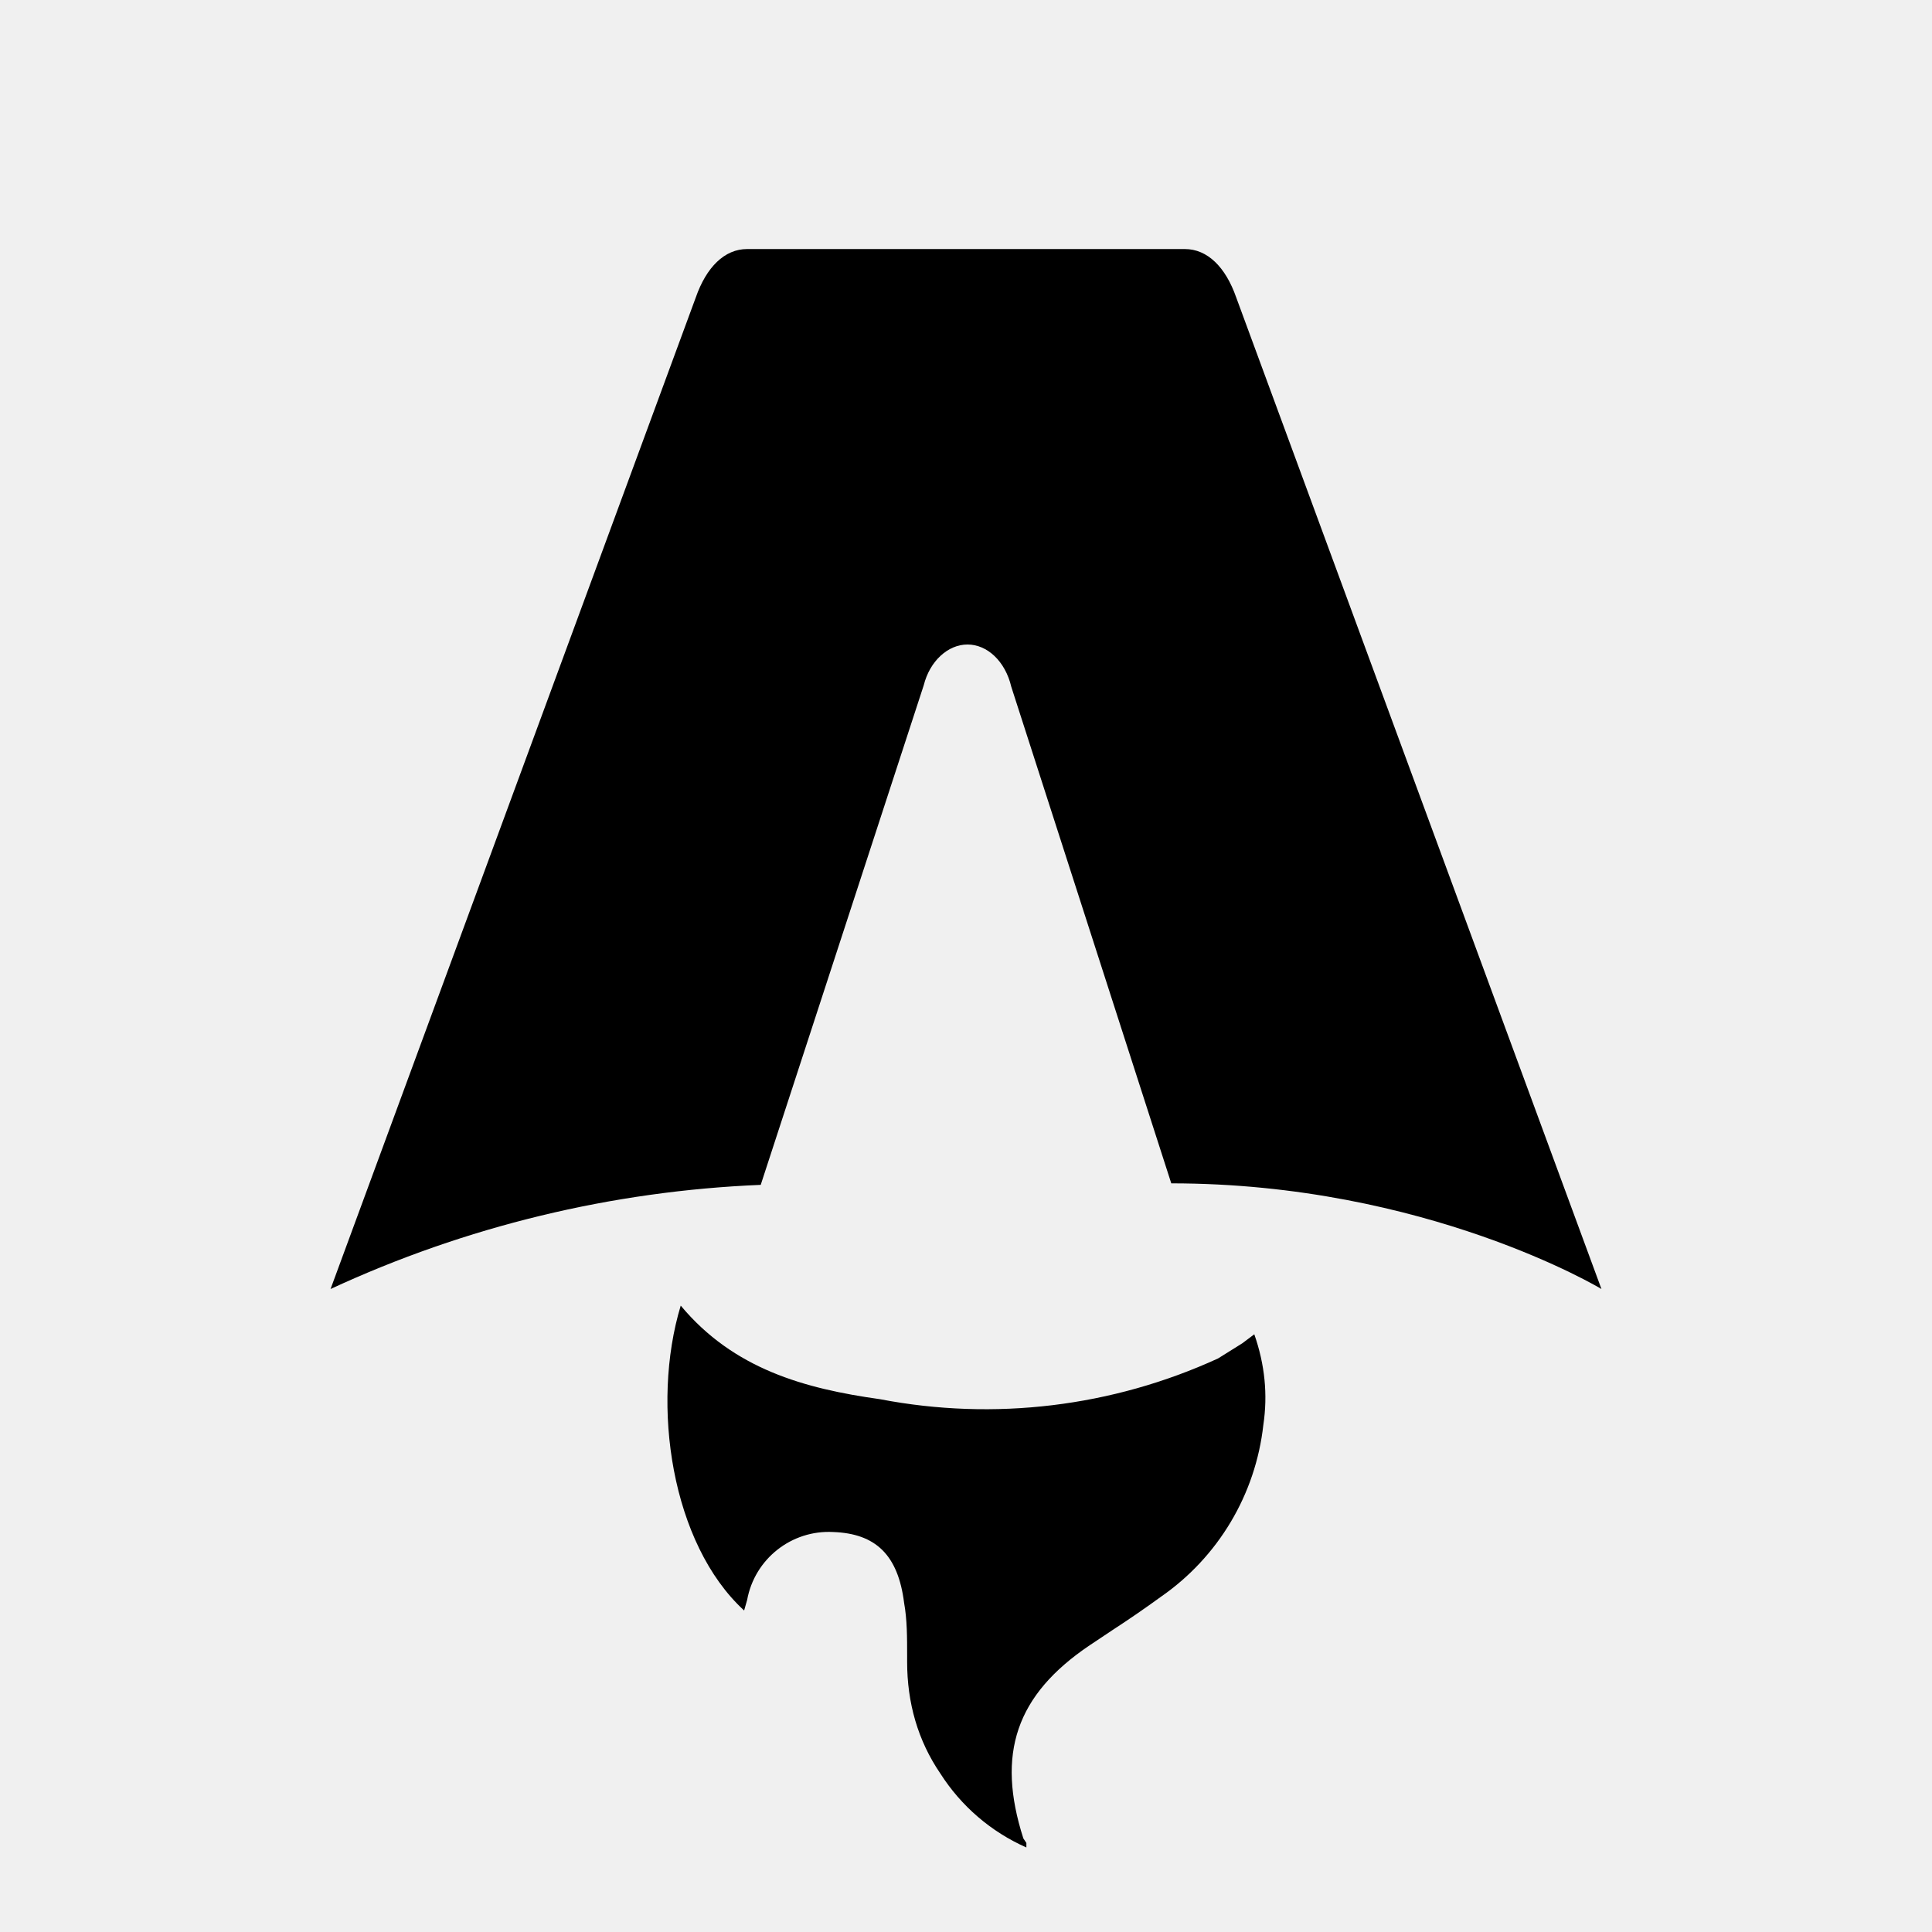
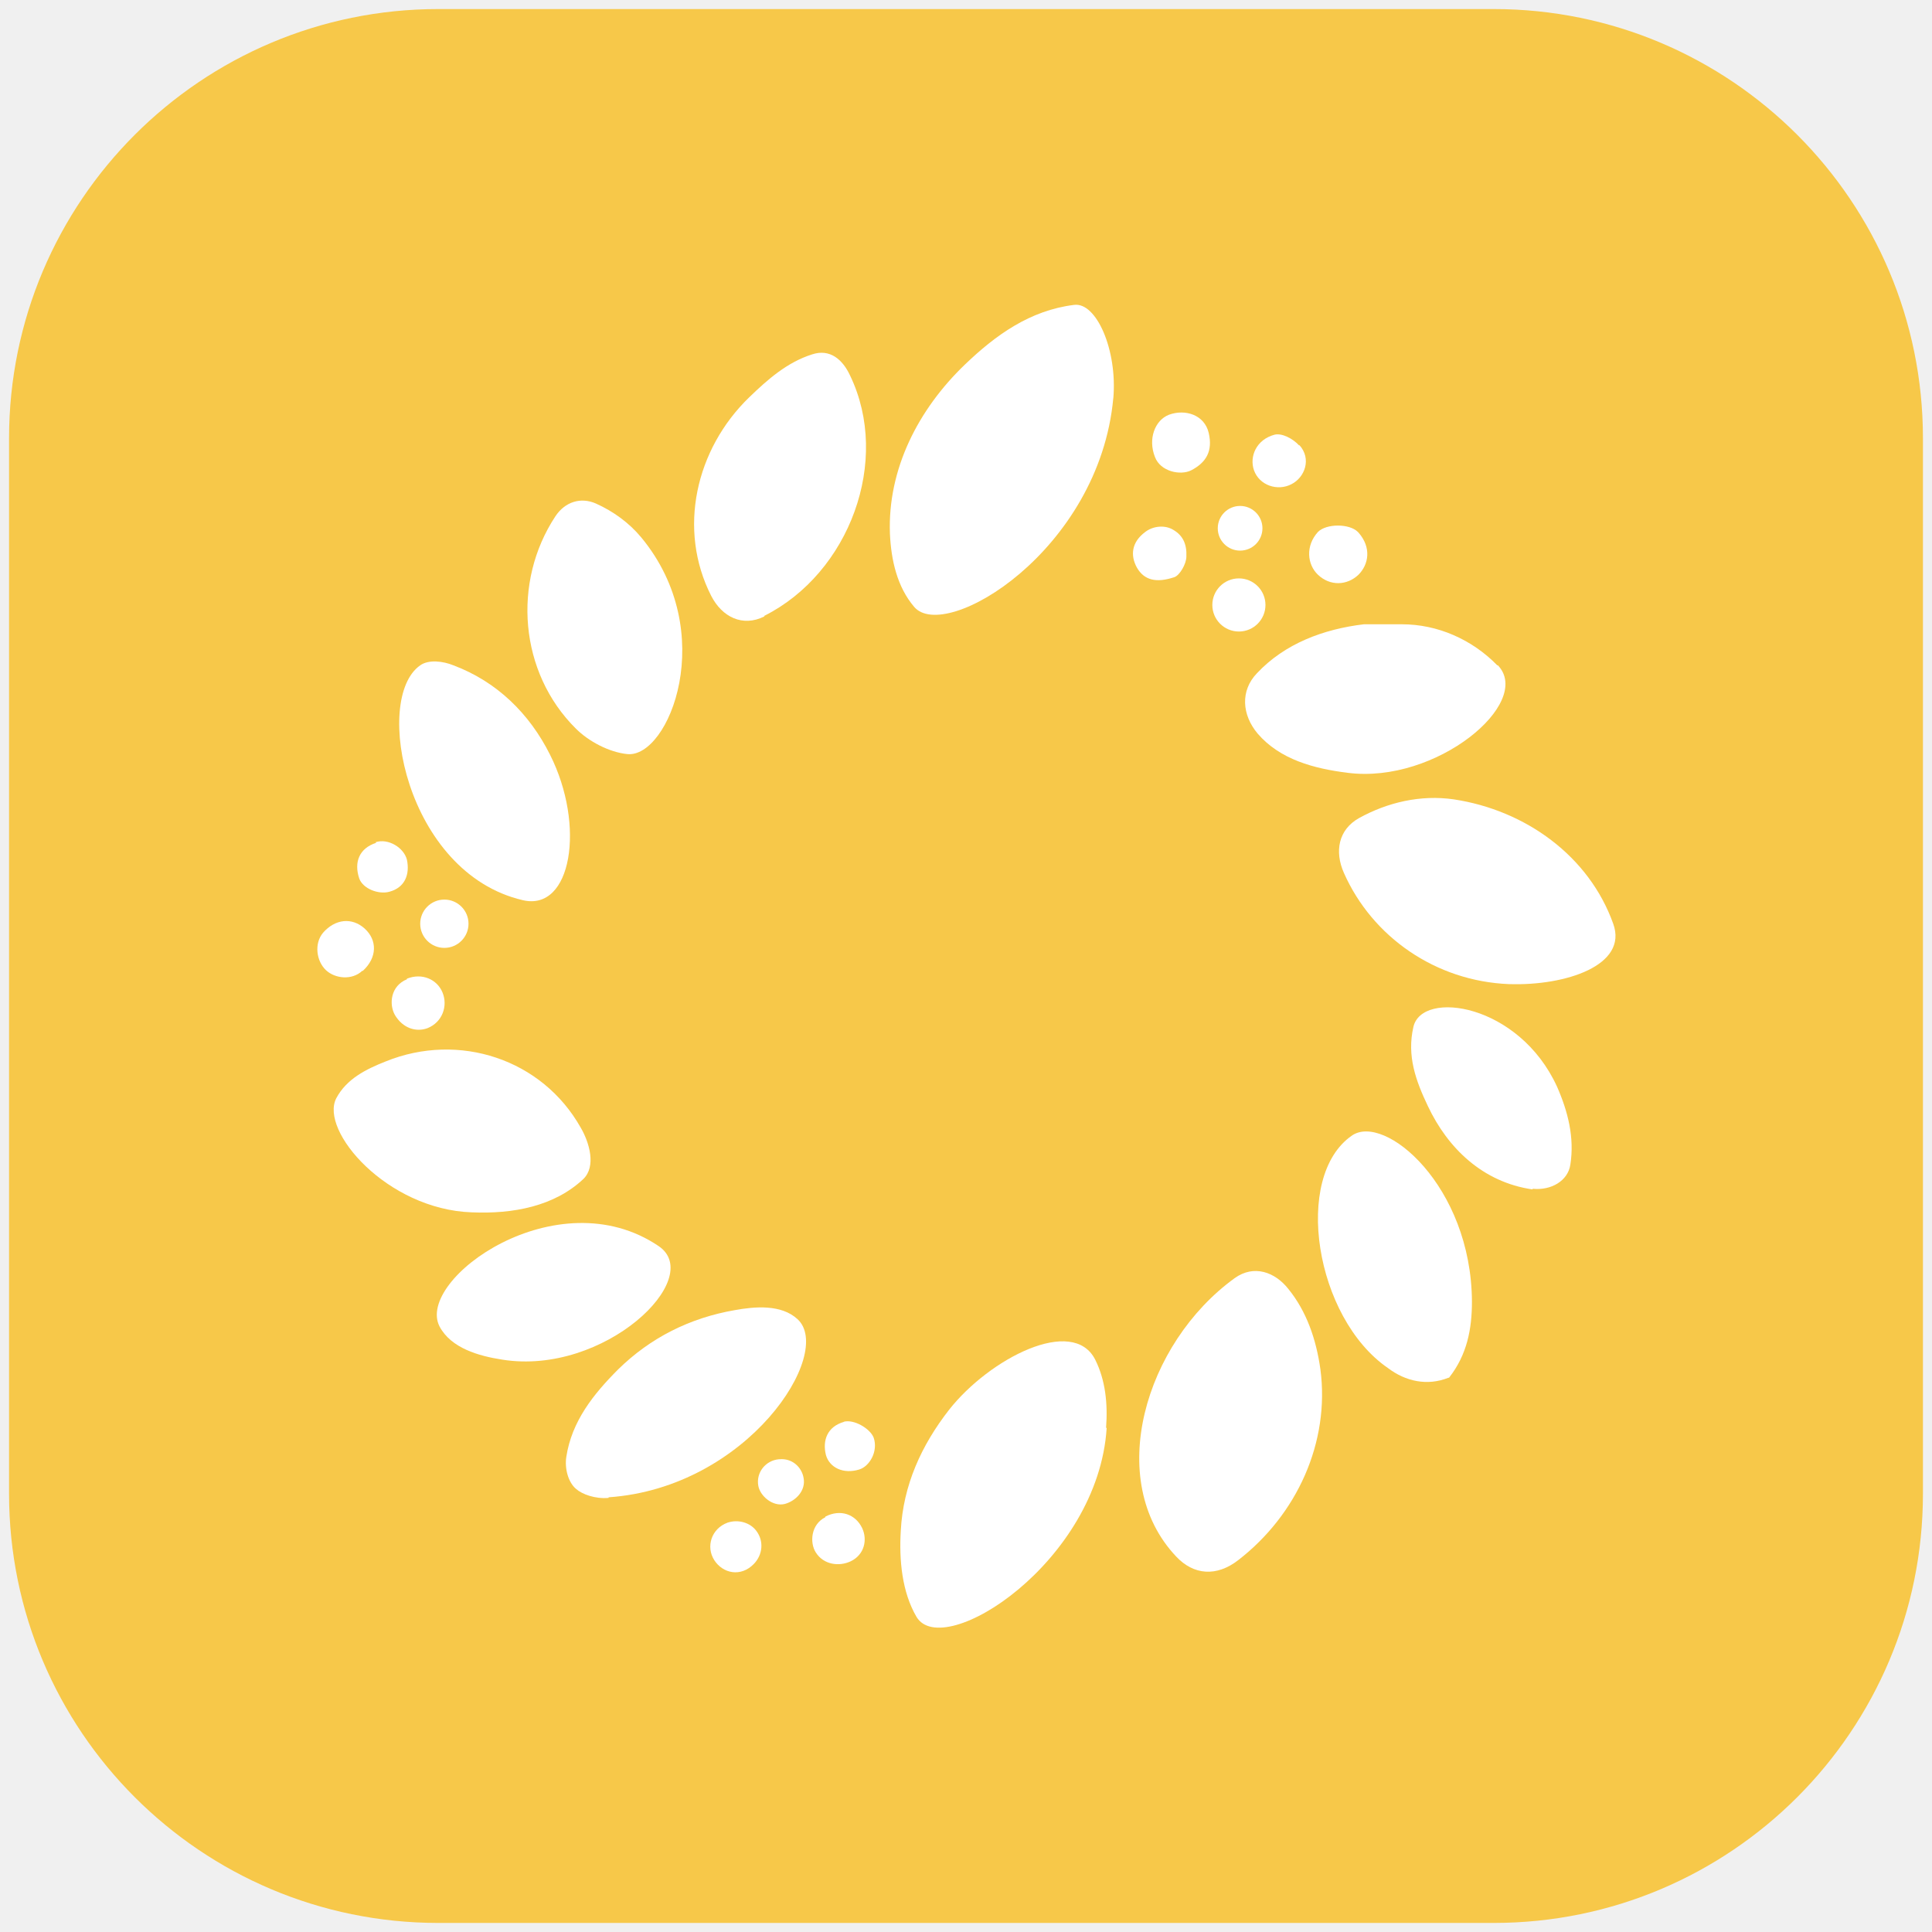
- <svg xmlns="http://www.w3.org/2000/svg" fill="none" viewBox="0 0 128 128">
-   <path d="M50.4 78.5a75.1 75.1 0 0 0-28.5 6.9l24.2-65.7c.7-2 1.9-3.2 3.4-3.2h29c1.5 0 2.7 1.2 3.4 3.2l24.2 65.7s-11.6-7-28.5-7L67 45.5c-.4-1.7-1.6-2.8-2.9-2.8-1.3 0-2.5 1.1-2.9 2.7L50.4 78.5Zm-1.1 28.2Zm-4.2-20.2c-2 6.6-.6 15.8 4.2 20.2a17.5 17.5 0 0 1 .2-.7 5.5 5.5 0 0 1 5.7-4.5c2.8.1 4.3 1.5 4.7 4.7.2 1.1.2 2.3.2 3.5v.4c0 2.7.7 5.2 2.2 7.4a13 13 0 0 0 5.7 4.9v-.3l-.2-.3c-1.8-5.6-.5-9.5 4.4-12.8l1.5-1a73 73 0 0 0 3.2-2.2 16 16 0 0 0 6.8-11.4c.3-2 .1-4-.6-6l-.8.6-1.6 1a37 37 0 0 1-22.4 2.7c-5-.7-9.7-2-13.2-6.2Z" />
-   <style>
-         path { fill: #000; }
-         @media (prefers-color-scheme: dark) {
-             path { fill: #FFF; }
-         }
-     </style>
+ <svg xmlns="http://www.w3.org/2000/svg" id="_圖層_1" data-name="圖層 1" viewBox="0 0 32 32">
+   <rect x=".15" y=".15" width="31.7" height="31.7" rx="7.11" ry="7.11" fill="#f7c849" />
+   <g>
+     <path d="M18.44,6.59c-.23,2.53-2.79,4.07-3.3,3.46-.28-.33-.38-.77-.4-1.21-.04-1.07.47-2.06,1.24-2.8.51-.49,1.08-.9,1.81-.99.37-.05.72.75.65,1.55Z" fill="#fff" />
+     <path d="M18.33,23.65c-.14,2.22-2.71,3.87-3.15,3.13-.24-.41-.29-.94-.26-1.43.04-.75.34-1.41.8-2,.67-.85,2.05-1.56,2.42-.83.17.34.21.73.18,1.13Z" fill="#fff" />
+     <path d="M20.51,25.84c-.36.28-.74.25-1.03-.06-1.19-1.26-.52-3.53.97-4.61.32-.23.67-.1.89.18.3.37.46.83.53,1.33.16,1.21-.39,2.41-1.36,3.16Z" fill="#fff" />
+     <path d="M24.99,16.3c-1.21-.05-2.26-.78-2.73-1.84-.16-.36-.09-.72.25-.91.47-.26,1.02-.39,1.57-.31,1.19.18,2.24.94,2.64,2.06.25.69-.79,1.03-1.72,1Z" fill="#fff" />
+     <path d="M12.66,10.21c-.36.18-.7.01-.88-.34-.56-1.1-.26-2.43.63-3.29.31-.3.63-.58,1.04-.71.3-.1.51.09.63.35.68,1.41-.01,3.27-1.42,3.98Z" fill="#fff" />
+     <path d="M7.81,20.08c-1.4-.05-2.52-1.35-2.24-1.89.17-.32.49-.48.82-.61,1.21-.49,2.59-.04,3.23,1.1.14.24.26.64.04.85-.48.45-1.16.58-1.85.55Z" fill="#fff" />
+     <path d="M24.81,11.02c.59.62-1.02,1.97-2.49,1.78-.56-.07-1.12-.22-1.49-.65-.26-.31-.29-.71-.01-1,.46-.49,1.1-.73,1.77-.81h.63c.59,0,1.16.25,1.58.68Z" fill="#fff" />
+     <path d="M10.39,12.49c-.3-.03-.64-.21-.85-.42-.94-.93-1.06-2.43-.34-3.52.16-.24.42-.32.67-.21.29.13.55.32.75.56,1.3,1.57.46,3.66-.23,3.59Z" fill="#fff" />
+     <path d="M10.08,24.81c-.22.02-.44-.06-.54-.15-.13-.11-.19-.34-.16-.53.09-.59.45-1.04.86-1.45.53-.52,1.18-.85,1.93-.98.33-.06.77-.1,1.04.15.61.56-.82,2.79-3.13,2.95Z" fill="#fff" />
+     <path d="M23.99,22.82c-.35.14-.71.06-1-.16-1.21-.83-1.58-3.17-.6-3.85.54-.38,1.98.83,1.99,2.75,0,.45-.08.88-.38,1.26Z" fill="#fff" />
+     <path d="M9.11,12.5c.59,1.17.36,2.6-.45,2.41-1.94-.45-2.49-3.34-1.7-3.89.14-.1.38-.07.55,0,.72.27,1.26.8,1.6,1.48Z" fill="#fff" />
+     <path d="M10.91,20.64c.78.53-.9,2.15-2.59,1.88-.39-.06-.85-.19-1.04-.55-.4-.78,1.95-2.47,3.63-1.33Z" fill="#fff" />
+     <path d="M25.38,19.7c-.82-.12-1.4-.68-1.73-1.38-.2-.42-.35-.83-.24-1.31.14-.62,1.75-.39,2.38.99.18.41.29.84.22,1.29-.04.27-.32.43-.62.4Z" fill="#fff" />
+     <path d="M19.13,7.57c-.12-.3,0-.61.23-.7.27-.1.59,0,.66.3s-.04.49-.29.62c-.18.09-.51.02-.6-.22Z" fill="#fff" />
+     <path d="M22.5,8.82c.22.25.17.53,0,.7-.19.18-.47.19-.67,0-.18-.17-.21-.48,0-.71.14-.14.52-.14.66,0Z" fill="#fff" />
+     <path d="M6,16.08c-.17.16-.45.13-.6-.01-.16-.15-.2-.44-.05-.62.2-.23.48-.26.69-.07s.21.48-.03.7Z" fill="#fff" />
+     <path d="M19.45,9.56c-.3.1-.5.05-.62-.16-.11-.2-.09-.42.14-.59.13-.1.33-.12.47-.03.15.09.22.23.21.44,0,.12-.11.31-.2.34Z" fill="#fff" />
+     <circle cx="20.52" cy="10.02" r=".44" fill="#fff" />
+     <path d="M6.74,16.21c.25-.1.5.01.59.23s0,.49-.25.59c-.19.07-.41,0-.54-.22-.1-.18-.07-.48.2-.59Z" fill="#fff" />
+     <path d="M21.52,7.37c.21.23.09.54-.13.65-.23.12-.53.02-.62-.23-.08-.23.04-.51.34-.59.12-.03.3.06.41.18Z" fill="#fff" />
+     <path d="M13.67,25.12c.25-.13.5-.04.61.19.09.19.04.44-.19.55-.19.09-.45.06-.58-.15-.1-.16-.08-.46.16-.58Z" fill="#fff" />
+     <path d="M12.49,25.9c-.22.23-.52.16-.66-.06s-.05-.52.22-.62c.18-.06.38,0,.48.14.12.16.11.39-.05.55Z" fill="#fff" />
+     <path d="M6.22,13.95c.21-.07.47.09.52.29.05.24-.03.46-.29.53-.18.05-.44-.05-.5-.22-.09-.27,0-.5.28-.59Z" fill="#fff" />
+     <path d="M13.97,23.55c.17-.05.44.11.5.26.08.23-.07.48-.24.53-.26.08-.49-.03-.55-.24-.06-.24.02-.47.3-.55Z" fill="#fff" />
+     <circle cx="7.36" cy="15.3" r=".4" fill="#fff" />
+     <path d="M12.91,24.17c.21-.02.37.13.4.31.04.21-.13.38-.31.43-.2.05-.41-.13-.44-.3-.04-.22.12-.42.34-.44Z" fill="#fff" />
+     <circle cx="20.54" cy="8.75" r=".37" fill="#fff" />
+   </g>
</svg>
